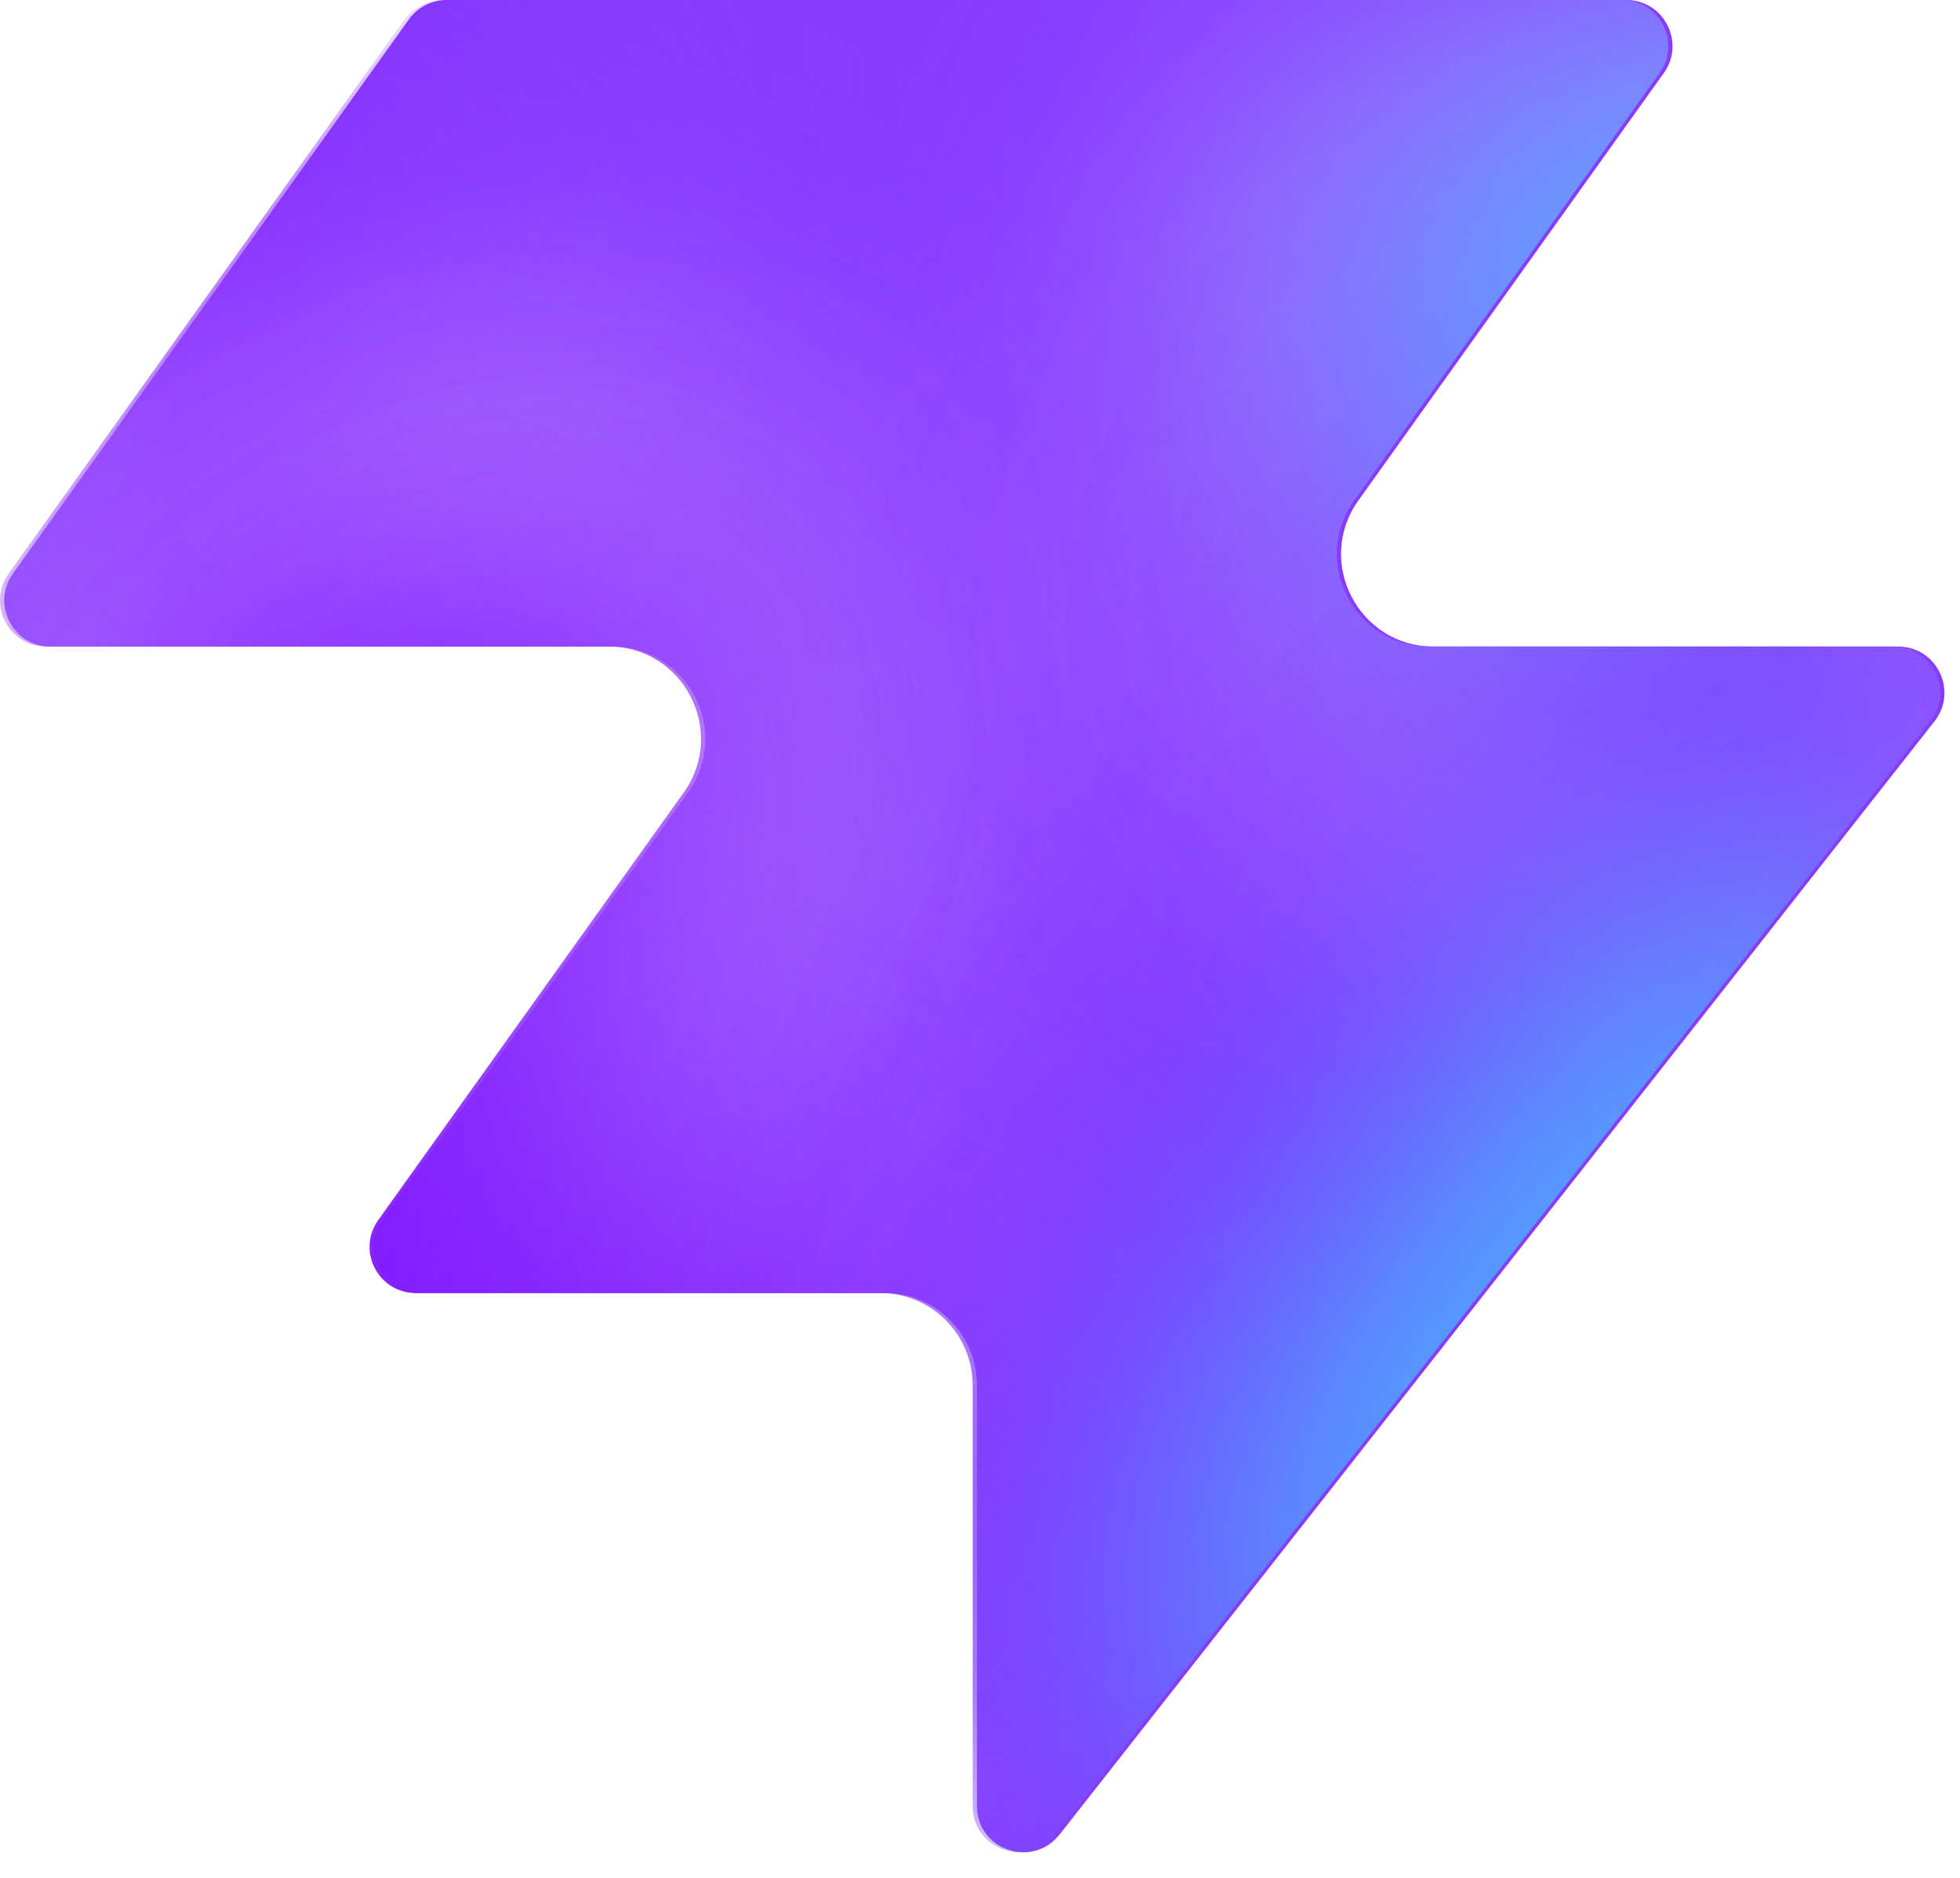
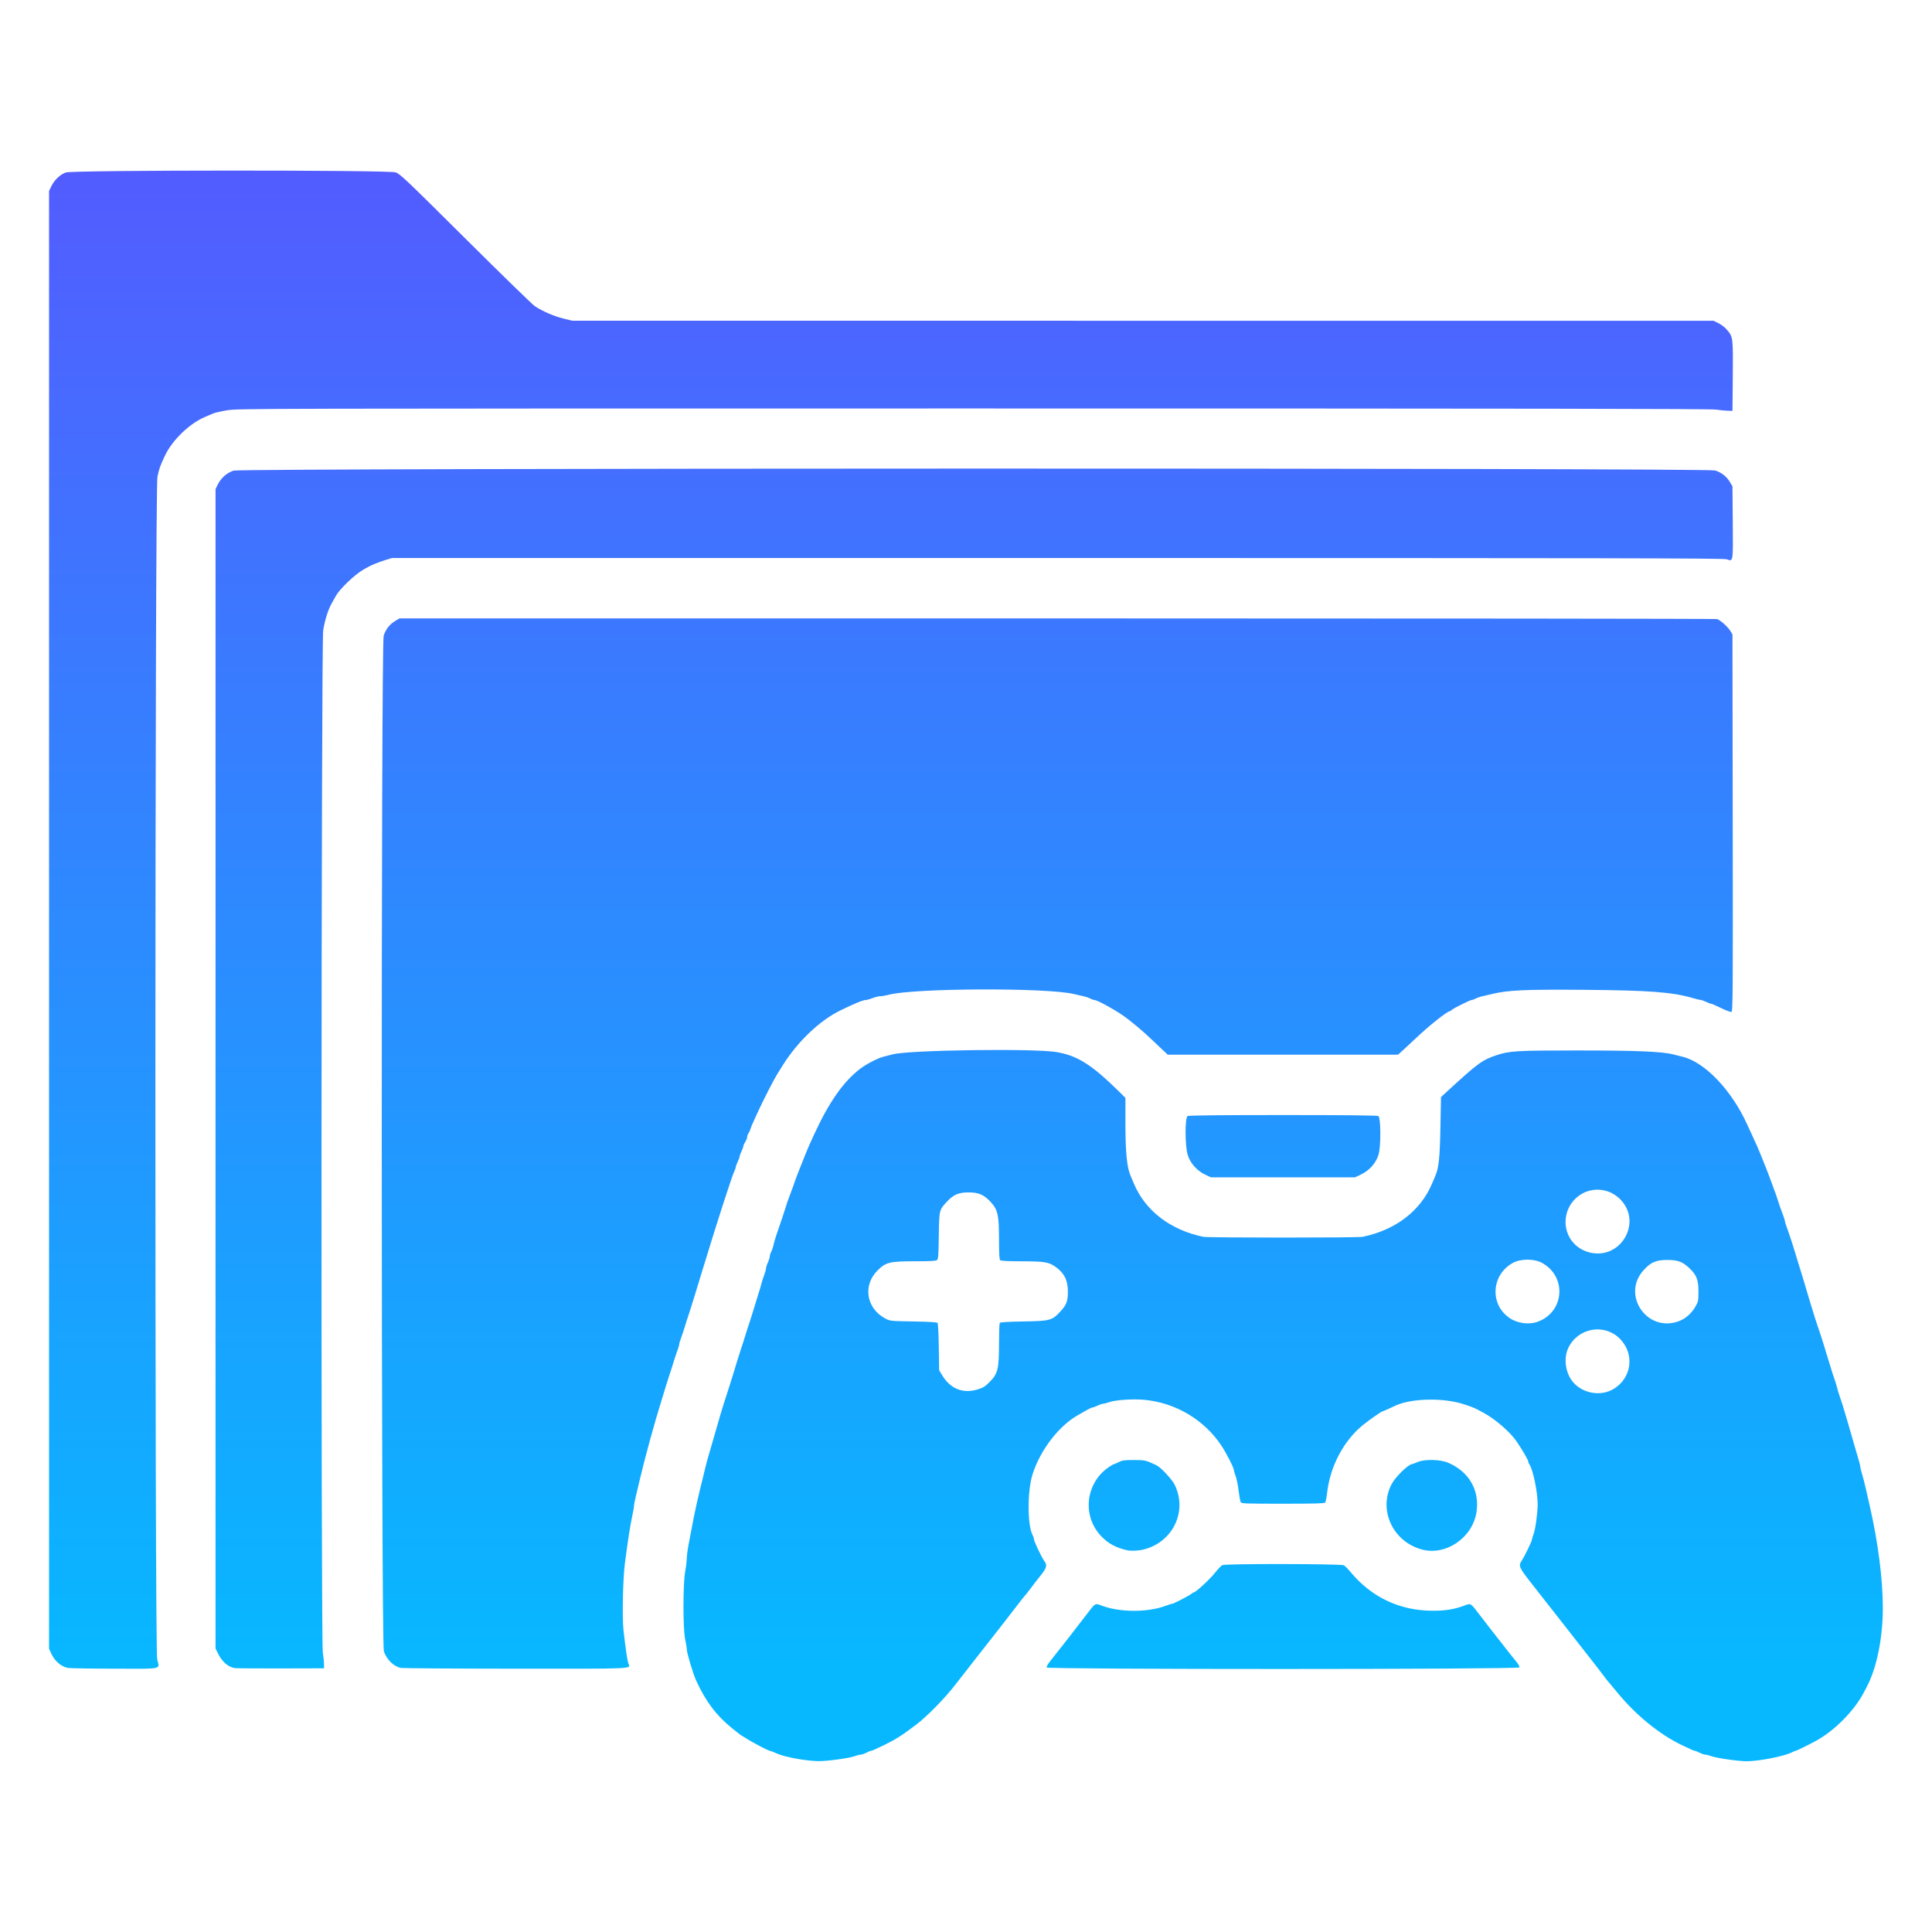
- <svg xmlns="http://www.w3.org/2000/svg" width="48" height="46" fill="none" viewBox="0 0 48 46">
-   <path fill="#863bff" d="M25.946 44.938c-.664.845-2.021.375-2.021-.698V33.937a2.26 2.26 0 0 0-2.262-2.262H10.287c-.92 0-1.456-1.04-.92-1.788l7.48-10.471c1.07-1.497 0-3.578-1.842-3.578H1.237c-.92 0-1.456-1.04-.92-1.788L10.013.474c.214-.297.556-.474.92-.474h28.894c.92 0 1.456 1.04.92 1.788l-7.48 10.471c-1.07 1.498 0 3.579 1.842 3.579h11.377c.943 0 1.473 1.088.89 1.83L25.947 44.94z" style="fill:#863bff;fill:color(display-p3 .525 .23 1);fill-opacity:1" />
-   <mask id="a" width="48" height="46" x="0" y="0" maskUnits="userSpaceOnUse" style="mask-type:alpha">
-     <path fill="#000" d="M25.842 44.938c-.664.844-2.021.375-2.021-.698V33.937a2.26 2.26 0 0 0-2.262-2.262H10.183c-.92 0-1.456-1.04-.92-1.788l7.48-10.471c1.07-1.498 0-3.579-1.842-3.579H1.133c-.92 0-1.456-1.04-.92-1.787L9.91.473c.214-.297.556-.474.92-.474h28.894c.92 0 1.456 1.04.92 1.788l-7.48 10.471c-1.07 1.498 0 3.578 1.842 3.578h11.377c.943 0 1.473 1.088.89 1.832L25.843 44.94z" style="fill:#000;fill-opacity:1" />
-   </mask>
-   <g mask="url(#a)">
-     <g filter="url(#b)">
-       <ellipse cx="5.508" cy="14.704" fill="#ede6ff" rx="5.508" ry="14.704" style="fill:#ede6ff;fill:color(display-p3 .927 .903 1);fill-opacity:1" transform="matrix(.00324 1 1 -.00324 -4.47 31.516)" />
-     </g>
-     <g filter="url(#c)">
-       <ellipse cx="10.399" cy="29.851" fill="#ede6ff" rx="10.399" ry="29.851" style="fill:#ede6ff;fill:color(display-p3 .927 .903 1);fill-opacity:1" transform="matrix(.00324 1 1 -.00324 -39.328 7.883)" />
-     </g>
-     <g filter="url(#d)">
-       <ellipse cx="5.508" cy="30.487" fill="#7e14ff" rx="5.508" ry="30.487" style="fill:#7e14ff;fill:color(display-p3 .492 .077 1);fill-opacity:1" transform="rotate(89.814 -25.913 -14.639)scale(1 -1)" />
-     </g>
-     <g filter="url(#e)">
-       <ellipse cx="5.508" cy="30.599" fill="#7e14ff" rx="5.508" ry="30.599" style="fill:#7e14ff;fill:color(display-p3 .492 .077 1);fill-opacity:1" transform="rotate(89.814 -32.644 -3.334)scale(1 -1)" />
-     </g>
-     <g filter="url(#f)">
-       <ellipse cx="5.508" cy="30.599" fill="#7e14ff" rx="5.508" ry="30.599" style="fill:#7e14ff;fill:color(display-p3 .492 .077 1);fill-opacity:1" transform="matrix(.00324 1 1 -.00324 -34.34 30.47)" />
-     </g>
-     <g filter="url(#g)">
-       <ellipse cx="14.072" cy="22.078" fill="#ede6ff" rx="14.072" ry="22.078" style="fill:#ede6ff;fill:color(display-p3 .927 .903 1);fill-opacity:1" transform="rotate(93.35 24.506 48.493)scale(-1 1)" />
-     </g>
-     <g filter="url(#h)">
-       <ellipse cx="3.47" cy="21.501" fill="#7e14ff" rx="3.47" ry="21.501" style="fill:#7e14ff;fill:color(display-p3 .492 .077 1);fill-opacity:1" transform="rotate(89.009 28.708 47.59)scale(-1 1)" />
-     </g>
-     <g filter="url(#i)">
-       <ellipse cx="3.47" cy="21.501" fill="#7e14ff" rx="3.47" ry="21.501" style="fill:#7e14ff;fill:color(display-p3 .492 .077 1);fill-opacity:1" transform="rotate(89.009 28.708 47.59)scale(-1 1)" />
-     </g>
-     <g filter="url(#j)">
-       <ellipse cx=".387" cy="8.972" fill="#7e14ff" rx="4.407" ry="29.108" style="fill:#7e14ff;fill:color(display-p3 .492 .077 1);fill-opacity:1" transform="rotate(39.51 .387 8.972)" />
-     </g>
-     <g filter="url(#k)">
-       <ellipse cx="47.523" cy="-6.092" fill="#7e14ff" rx="4.407" ry="29.108" style="fill:#7e14ff;fill:color(display-p3 .492 .077 1);fill-opacity:1" transform="rotate(37.892 47.523 -6.092)" />
-     </g>
-     <g filter="url(#l)">
-       <ellipse cx="41.412" cy="6.333" fill="#47bfff" rx="5.971" ry="9.665" style="fill:#47bfff;fill:color(display-p3 .28 .748 1);fill-opacity:1" transform="rotate(37.892 41.412 6.333)" />
-     </g>
-     <g filter="url(#m)">
-       <ellipse cx="-1.879" cy="38.332" fill="#7e14ff" rx="4.407" ry="29.108" style="fill:#7e14ff;fill:color(display-p3 .492 .077 1);fill-opacity:1" transform="rotate(37.892 -1.88 38.332)" />
-     </g>
-     <g filter="url(#n)">
-       <ellipse cx="-1.879" cy="38.332" fill="#7e14ff" rx="4.407" ry="29.108" style="fill:#7e14ff;fill:color(display-p3 .492 .077 1);fill-opacity:1" transform="rotate(37.892 -1.88 38.332)" />
-     </g>
-     <g filter="url(#o)">
-       <ellipse cx="35.651" cy="29.907" fill="#7e14ff" rx="4.407" ry="29.108" style="fill:#7e14ff;fill:color(display-p3 .492 .077 1);fill-opacity:1" transform="rotate(37.892 35.651 29.907)" />
-     </g>
-     <g filter="url(#p)">
-       <ellipse cx="38.418" cy="32.4" fill="#47bfff" rx="5.971" ry="15.297" style="fill:#47bfff;fill:color(display-p3 .28 .748 1);fill-opacity:1" transform="rotate(37.892 38.418 32.4)" />
-     </g>
-   </g>
+ <svg xmlns="http://www.w3.org/2000/svg" width="512" height="512" viewBox="0 0 512 512" role="img" aria-label="Folder with game controller">
  <defs>
-     <filter id="b" width="60.045" height="41.654" x="-19.77" y="16.149" color-interpolation-filters="sRGB" filterUnits="userSpaceOnUse">
-       <feFlood flood-opacity="0" result="BackgroundImageFix" />
-       <feBlend in="SourceGraphic" in2="BackgroundImageFix" result="shape" />
-       <feGaussianBlur result="effect1_foregroundBlur_2002_17158" stdDeviation="7.659" />
-     </filter>
-     <filter id="c" width="90.34" height="51.437" x="-54.613" y="-7.533" color-interpolation-filters="sRGB" filterUnits="userSpaceOnUse">
-       <feFlood flood-opacity="0" result="BackgroundImageFix" />
-       <feBlend in="SourceGraphic" in2="BackgroundImageFix" result="shape" />
-       <feGaussianBlur result="effect1_foregroundBlur_2002_17158" stdDeviation="7.659" />
-     </filter>
-     <filter id="d" width="79.355" height="29.4" x="-49.64" y="2.03" color-interpolation-filters="sRGB" filterUnits="userSpaceOnUse">
-       <feFlood flood-opacity="0" result="BackgroundImageFix" />
-       <feBlend in="SourceGraphic" in2="BackgroundImageFix" result="shape" />
-       <feGaussianBlur result="effect1_foregroundBlur_2002_17158" stdDeviation="4.596" />
-     </filter>
-     <filter id="e" width="79.579" height="29.4" x="-45.045" y="20.029" color-interpolation-filters="sRGB" filterUnits="userSpaceOnUse">
-       <feFlood flood-opacity="0" result="BackgroundImageFix" />
-       <feBlend in="SourceGraphic" in2="BackgroundImageFix" result="shape" />
-       <feGaussianBlur result="effect1_foregroundBlur_2002_17158" stdDeviation="4.596" />
-     </filter>
-     <filter id="f" width="79.579" height="29.4" x="-43.513" y="21.178" color-interpolation-filters="sRGB" filterUnits="userSpaceOnUse">
-       <feFlood flood-opacity="0" result="BackgroundImageFix" />
-       <feBlend in="SourceGraphic" in2="BackgroundImageFix" result="shape" />
-       <feGaussianBlur result="effect1_foregroundBlur_2002_17158" stdDeviation="4.596" />
-     </filter>
-     <filter id="g" width="74.749" height="58.852" x="15.756" y="-17.901" color-interpolation-filters="sRGB" filterUnits="userSpaceOnUse">
-       <feFlood flood-opacity="0" result="BackgroundImageFix" />
-       <feBlend in="SourceGraphic" in2="BackgroundImageFix" result="shape" />
-       <feGaussianBlur result="effect1_foregroundBlur_2002_17158" stdDeviation="7.659" />
-     </filter>
-     <filter id="h" width="61.377" height="25.362" x="23.548" y="2.284" color-interpolation-filters="sRGB" filterUnits="userSpaceOnUse">
-       <feFlood flood-opacity="0" result="BackgroundImageFix" />
-       <feBlend in="SourceGraphic" in2="BackgroundImageFix" result="shape" />
-       <feGaussianBlur result="effect1_foregroundBlur_2002_17158" stdDeviation="4.596" />
-     </filter>
-     <filter id="i" width="61.377" height="25.362" x="23.548" y="2.284" color-interpolation-filters="sRGB" filterUnits="userSpaceOnUse">
-       <feFlood flood-opacity="0" result="BackgroundImageFix" />
-       <feBlend in="SourceGraphic" in2="BackgroundImageFix" result="shape" />
-       <feGaussianBlur result="effect1_foregroundBlur_2002_17158" stdDeviation="4.596" />
-     </filter>
-     <filter id="j" width="56.045" height="63.649" x="-27.636" y="-22.853" color-interpolation-filters="sRGB" filterUnits="userSpaceOnUse">
-       <feFlood flood-opacity="0" result="BackgroundImageFix" />
-       <feBlend in="SourceGraphic" in2="BackgroundImageFix" result="shape" />
-       <feGaussianBlur result="effect1_foregroundBlur_2002_17158" stdDeviation="4.596" />
-     </filter>
-     <filter id="k" width="54.814" height="64.646" x="20.116" y="-38.415" color-interpolation-filters="sRGB" filterUnits="userSpaceOnUse">
-       <feFlood flood-opacity="0" result="BackgroundImageFix" />
-       <feBlend in="SourceGraphic" in2="BackgroundImageFix" result="shape" />
-       <feGaussianBlur result="effect1_foregroundBlur_2002_17158" stdDeviation="4.596" />
-     </filter>
-     <filter id="l" width="33.541" height="35.313" x="24.641" y="-11.323" color-interpolation-filters="sRGB" filterUnits="userSpaceOnUse">
-       <feFlood flood-opacity="0" result="BackgroundImageFix" />
-       <feBlend in="SourceGraphic" in2="BackgroundImageFix" result="shape" />
-       <feGaussianBlur result="effect1_foregroundBlur_2002_17158" stdDeviation="4.596" />
-     </filter>
-     <filter id="m" width="54.814" height="64.646" x="-29.286" y="6.009" color-interpolation-filters="sRGB" filterUnits="userSpaceOnUse">
-       <feFlood flood-opacity="0" result="BackgroundImageFix" />
-       <feBlend in="SourceGraphic" in2="BackgroundImageFix" result="shape" />
-       <feGaussianBlur result="effect1_foregroundBlur_2002_17158" stdDeviation="4.596" />
-     </filter>
-     <filter id="n" width="54.814" height="64.646" x="-29.286" y="6.009" color-interpolation-filters="sRGB" filterUnits="userSpaceOnUse">
-       <feFlood flood-opacity="0" result="BackgroundImageFix" />
-       <feBlend in="SourceGraphic" in2="BackgroundImageFix" result="shape" />
-       <feGaussianBlur result="effect1_foregroundBlur_2002_17158" stdDeviation="4.596" />
-     </filter>
-     <filter id="o" width="54.814" height="64.646" x="8.244" y="-2.416" color-interpolation-filters="sRGB" filterUnits="userSpaceOnUse">
-       <feFlood flood-opacity="0" result="BackgroundImageFix" />
-       <feBlend in="SourceGraphic" in2="BackgroundImageFix" result="shape" />
-       <feGaussianBlur result="effect1_foregroundBlur_2002_17158" stdDeviation="4.596" />
-     </filter>
-     <filter id="p" width="39.409" height="43.623" x="18.713" y="10.588" color-interpolation-filters="sRGB" filterUnits="userSpaceOnUse">
-       <feFlood flood-opacity="0" result="BackgroundImageFix" />
-       <feBlend in="SourceGraphic" in2="BackgroundImageFix" result="shape" />
-       <feGaussianBlur result="effect1_foregroundBlur_2002_17158" stdDeviation="4.596" />
-     </filter>
+     <linearGradient id="g" gradientUnits="userSpaceOnUse" x1="0" y1="45" x2="0" y2="442">
+       <stop offset="0" stop-color="#535CFF" />
+       <stop offset="1" stop-color="#07B8FF" />
+     </linearGradient>
  </defs>
+   <path fill="url(#g)" fill-rule="evenodd" d="M212.11 466.25C209.07 465.76 206.93 465.20 205.35 464.47C204.78 464.21 204.20 464.00 204.06 464.00C203.68 464.00 199.13 461.62 197.83 460.75C197.22 460.34 196.67 460.00 196.60 460.00C196.53 460.00 195.35 459.10 193.99 457.99C189.83 454.62 187.05 450.94 184.49 445.38C183.67 443.61 182.00 437.99 182.00 437.02C182.00 436.67 181.81 435.48 181.57 434.38C180.97 431.57 180.98 419.68 181.59 416.40C181.82 415.18 182.00 413.66 182.00 413.03C182.00 412.39 182.23 410.64 182.52 409.12C183.80 402.32 184.07 400.99 184.54 398.88C185.15 396.17 185.84 393.29 186.24 391.75C186.40 391.13 186.69 389.95 186.88 389.12C187.07 388.30 187.41 387.01 187.63 386.25C187.86 385.49 188.26 384.12 188.52 383.19C190.49 376.24 191.78 371.93 192.49 369.88C192.73 369.19 193.18 367.78 193.49 366.75C193.81 365.72 194.26 364.26 194.50 363.50C194.74 362.74 195.18 361.28 195.49 360.25C195.80 359.22 196.25 357.81 196.49 357.12C196.73 356.44 197.18 355.03 197.49 354.00C197.80 352.97 198.25 351.56 198.49 350.88C198.91 349.64 199.60 347.44 200.56 344.25C200.83 343.36 201.17 342.29 201.30 341.88C201.44 341.46 201.67 340.68 201.80 340.12C201.94 339.57 202.27 338.56 202.53 337.87C202.79 337.18 203.00 336.39 203.01 336.12C203.01 335.85 203.23 335.13 203.51 334.54C203.78 333.94 204.00 333.23 204.00 332.96C204.00 332.69 204.17 332.14 204.38 331.73C204.59 331.33 204.87 330.52 204.99 329.93C205.11 329.35 205.40 328.31 205.64 327.62C205.87 326.94 206.26 325.81 206.49 325.12C206.72 324.44 207.11 323.31 207.34 322.62C207.58 321.94 207.92 320.87 208.11 320.25C208.48 319.01 208.84 317.96 209.50 316.25C209.74 315.63 210.06 314.76 210.22 314.31C210.37 313.87 210.63 313.13 210.78 312.69C211.06 311.91 211.45 310.89 212.56 308.12C212.83 307.44 213.28 306.31 213.56 305.62C214.06 304.36 214.37 303.66 215.70 300.75C219.63 292.20 223.42 286.75 227.81 283.34C229.45 282.06 232.65 280.39 234.13 280.04C234.68 279.91 235.76 279.63 236.54 279.42C240.87 278.25 274.29 277.79 280.12 278.83C285.68 279.81 289.44 282.23 296.94 289.65L298.25 290.95L298.25 298.04C298.26 305.36 298.65 309.31 299.59 311.53C299.78 312.00 300.21 312.99 300.53 313.75C303.56 320.89 310.19 325.96 318.88 327.77C320.18 328.04 359.82 328.04 361.12 327.77C369.83 325.96 376.41 320.93 379.47 313.75C379.79 312.99 380.22 312.00 380.41 311.53C381.30 309.44 381.58 306.71 381.73 298.68L381.88 290.73L383.16 289.55C391.77 281.65 392.73 280.94 396.62 279.63C400.01 278.50 402.06 278.38 418.00 278.38C433.42 278.38 440.43 278.66 443.38 279.42C444.20 279.63 445.32 279.91 445.87 280.04C451.79 281.46 458.90 288.90 463.02 298.00C463.30 298.62 463.87 299.86 464.29 300.75C465.51 303.37 465.92 304.30 466.47 305.69C466.76 306.41 467.24 307.59 467.53 308.31C468.29 310.21 468.89 311.75 469.24 312.75C469.41 313.23 469.83 314.36 470.16 315.25C470.50 316.14 470.88 317.21 471.00 317.62C471.30 318.66 471.99 320.65 472.54 322.05C472.79 322.69 473.00 323.36 473.00 323.54C473.00 323.72 473.21 324.43 473.47 325.12C474.01 326.58 474.63 328.41 475.12 330.00C475.69 331.87 477.24 336.90 478.02 339.44C478.31 340.37 478.75 341.86 479.00 342.75C479.25 343.64 479.57 344.71 479.71 345.12C479.84 345.54 480.21 346.72 480.52 347.75C480.83 348.78 481.27 350.19 481.51 350.88C482.28 353.13 482.77 354.61 483.12 355.75C483.31 356.37 483.69 357.61 483.96 358.50C484.24 359.39 484.69 360.86 484.96 361.75C485.45 363.38 485.58 363.80 486.37 366.12C486.60 366.81 486.85 367.66 486.92 368.00C486.99 368.34 487.25 369.19 487.49 369.88C487.92 371.05 488.48 372.85 489.52 376.38C489.93 377.77 490.20 378.69 491.48 383.19C491.75 384.12 492.20 385.66 492.49 386.62C492.77 387.59 493.01 388.55 493.00 388.76C493.00 388.98 493.21 389.82 493.47 390.64C493.72 391.46 494.18 393.25 494.49 394.62C494.80 396.00 495.26 398.02 495.51 399.12C497.70 408.67 498.97 418.53 498.97 426.12C498.98 434.08 497.32 442.18 494.67 447.12C494.53 447.40 494.20 448.02 493.95 448.50C491.45 453.30 486.25 458.58 481.38 461.27C479.71 462.20 476.05 464.00 475.84 464.00C475.72 464.00 475.34 464.15 474.98 464.34C472.93 465.41 466.24 466.74 462.88 466.75C460.67 466.75 454.59 465.87 453.41 465.37C452.92 465.17 452.26 465.00 451.94 465.00C451.63 465.00 450.95 464.77 450.43 464.50C449.92 464.23 449.37 464.00 449.22 464.00C448.93 464.00 448.21 463.68 445.50 462.37C439.74 459.58 433.53 454.52 428.79 448.75C427.60 447.31 426.48 445.97 426.30 445.77C426.11 445.58 425.49 444.79 424.93 444.02C424.36 443.25 422.57 440.94 420.95 438.88C419.33 436.81 416.20 432.82 414.00 430.00C411.80 427.18 408.36 422.80 406.37 420.27C402.50 415.35 402.33 414.99 403.26 413.62C403.99 412.54 406.00 408.38 406.00 407.94C406.00 407.73 406.18 407.14 406.39 406.62C406.86 405.51 407.49 401.03 407.50 398.75C407.51 395.52 406.29 389.53 405.34 388.13C405.15 387.86 405.00 387.47 404.99 387.26C404.98 386.90 403.48 384.32 401.96 382.06C400.26 379.54 396.33 376.12 393.20 374.43C390.62 373.03 390.79 373.11 388.25 372.24C382.80 370.38 374.34 370.49 369.88 372.47C369.60 372.60 368.75 372.99 367.98 373.35C367.21 373.71 366.51 374.00 366.43 374.00C366.18 374.00 363.07 376.15 361.39 377.49C356.23 381.59 352.58 388.36 351.73 395.38C351.57 396.75 351.32 398.02 351.19 398.19C350.99 398.43 348.45 398.50 339.98 398.50C329.79 398.50 329.00 398.47 328.79 398.06C328.66 397.82 328.42 396.44 328.24 395.00C328.07 393.56 327.71 391.84 327.46 391.18C327.21 390.52 327.00 389.82 327.00 389.62C327.00 389.00 324.94 384.97 323.62 383.01C319.04 376.17 311.39 371.67 303.14 370.96C300.03 370.69 295.51 371.01 293.88 371.61C293.32 371.81 292.65 371.99 292.38 372.00C292.10 372.01 291.43 372.23 290.88 372.50C290.32 372.77 289.71 372.99 289.50 373.01C289.29 373.02 288.56 373.36 287.88 373.76C287.19 374.16 286.23 374.71 285.75 374.98C280.64 377.82 275.70 384.23 273.64 390.70C272.25 395.06 272.24 404.07 273.62 406.74C273.83 407.14 274.00 407.66 274.00 407.88C274.00 408.42 276.11 412.87 276.75 413.69C277.60 414.77 277.40 415.52 275.67 417.66C274.80 418.74 273.63 420.25 273.07 421.02C272.50 421.79 271.88 422.58 271.69 422.77C271.50 422.97 270.56 424.15 269.61 425.39C267.59 428.04 264.42 432.10 259.00 439.00C256.87 441.72 254.22 445.10 253.12 446.53C250.42 450.03 245.68 454.87 242.76 457.08C239.15 459.82 237.45 460.91 234.50 462.36C231.98 463.60 231.07 464.00 230.78 464.00C230.63 464.00 230.08 464.23 229.57 464.50C229.05 464.77 228.37 465.00 228.06 465.00C227.74 465.00 227.08 465.17 226.59 465.37C225.31 465.91 219.23 466.75 216.88 466.72C215.78 466.71 213.63 466.50 212.11 466.25Z M18.00 442.02C16.21 441.67 14.50 440.21 13.62 438.29L13.00 436.94L13.00 243.78L13.00 50.62L13.59 49.38C14.35 47.75 15.94 46.24 17.44 45.71C19.30 45.05 102.89 45.03 104.84 45.68C106.02 46.08 107.52 47.50 123.38 63.27C132.86 72.70 141.13 80.75 141.75 81.15C143.81 82.50 146.79 83.79 149.22 84.40L151.62 84.99L302.88 85.00L454.12 85.01L455.49 85.69C456.34 86.12 457.24 86.86 457.90 87.67C459.26 89.34 459.30 89.71 459.20 100.50L459.12 108.88L458.00 108.86C457.38 108.85 455.92 108.71 454.76 108.55C453.14 108.32 406.70 108.25 257.88 108.25C68.25 108.25 63.05 108.26 60.25 108.72C58.67 108.98 56.98 109.36 56.50 109.57C56.02 109.78 55.01 110.21 54.25 110.53C50.18 112.27 45.62 116.69 43.71 120.75C42.41 123.53 42.18 124.17 41.72 126.38C41.04 129.66 40.98 436.93 41.66 439.75C42.32 442.49 43.42 442.25 30.32 442.22C24.03 442.21 18.48 442.11 18.00 442.02Z M62.28 442.07C60.56 441.86 58.85 440.40 57.80 438.25L57.12 436.88L57.12 283.25L57.12 129.62L57.69 128.45C58.55 126.68 60.15 125.27 61.90 124.72C64.11 124.03 452.35 123.98 454.53 124.68C456.22 125.21 457.55 126.26 458.44 127.73L459.12 128.88L459.20 138.40C459.29 149.14 459.34 148.83 457.57 148.21C456.78 147.93 427.05 147.88 280.25 147.88L103.88 147.88L102.00 148.46C100.30 148.99 98.50 149.72 97.50 150.28C97.29 150.40 96.79 150.68 96.38 150.91C94.13 152.15 90.02 156.06 89.00 157.94C88.72 158.45 88.20 159.38 87.85 160.00C86.93 161.65 86.10 164.30 85.65 167.03C85.12 170.20 85.03 434.53 85.55 437.92C85.71 438.99 85.86 440.38 85.86 441.00L85.88 442.12L74.50 442.15C68.24 442.16 62.74 442.13 62.28 442.07Z M106.25 442.02C104.36 441.65 102.51 439.86 101.73 437.64C101.02 435.62 100.97 170.70 101.68 168.47C102.21 166.78 103.26 165.45 104.73 164.56L105.88 163.88L280.12 163.88C375.96 163.88 454.67 163.96 455.02 164.06C455.88 164.30 457.82 166.03 458.55 167.19L459.12 168.12L459.19 218.07C459.25 263.28 459.22 268.03 458.86 268.16C458.64 268.25 457.44 267.81 456.13 267.16C454.83 266.52 453.63 266.00 453.45 265.99C453.27 265.99 452.68 265.77 452.12 265.50C451.57 265.23 450.95 265.01 450.73 265.01C450.51 265.00 449.61 264.79 448.73 264.53C443.20 262.91 437.20 262.45 419.50 262.31C404.17 262.19 399.47 262.40 395.38 263.43C394.55 263.64 393.43 263.90 392.88 264.01C392.32 264.12 391.54 264.39 391.12 264.60C390.71 264.82 390.23 265.00 390.04 265.00C389.61 265.00 385.26 267.16 384.74 267.63C384.52 267.84 384.27 268.00 384.18 268.00C383.52 268.00 378.70 271.83 375.38 274.99C374.41 275.91 372.92 277.30 372.06 278.08L370.50 279.50L339.98 279.50L309.46 279.50L307.93 278.06C307.09 277.27 306.05 276.29 305.63 275.88C302.96 273.29 299.45 270.36 297.24 268.87C294.65 267.13 290.69 265.01 290.00 265.00C289.79 265.00 289.29 264.82 288.88 264.60C288.46 264.39 287.68 264.12 287.12 264.01C286.57 263.89 285.39 263.63 284.50 263.41C277.25 261.70 242.03 261.85 235.51 263.63C234.76 263.83 233.78 264.00 233.33 264.00C232.88 264.00 231.95 264.23 231.25 264.50C230.55 264.78 229.75 265.00 229.47 265.00C228.75 265.00 226.51 265.92 222.75 267.75C217.20 270.45 211.33 276.06 207.35 282.45C206.82 283.32 206.19 284.33 205.95 284.70C204.96 286.30 202.25 291.60 200.69 295.00C199.34 297.95 199.05 298.62 198.87 299.25C198.77 299.59 198.53 300.10 198.34 300.37C198.15 300.64 198.00 301.09 198.00 301.37C198.00 301.65 197.77 302.21 197.50 302.62C197.23 303.04 197.00 303.54 196.99 303.75C196.99 303.96 196.77 304.57 196.50 305.12C196.23 305.68 196.01 306.29 196.00 306.50C195.99 306.71 195.77 307.32 195.50 307.88C195.23 308.43 195.01 309.03 195.01 309.21C195.00 309.40 194.83 309.90 194.63 310.34C194.43 310.77 194.10 311.63 193.90 312.25C193.71 312.87 193.42 313.71 193.27 314.12C192.90 315.16 190.12 323.74 189.47 325.88C189.17 326.84 188.74 328.24 188.50 329.00C188.26 329.76 187.81 331.22 187.50 332.25C187.19 333.28 186.74 334.74 186.50 335.50C186.26 336.26 185.81 337.72 185.50 338.75C185.19 339.78 184.74 341.24 184.51 342.00C184.28 342.76 183.83 344.22 183.51 345.25C183.20 346.28 182.75 347.69 182.51 348.38C182.27 349.06 181.82 350.47 181.51 351.50C181.20 352.53 180.73 353.94 180.47 354.63C180.21 355.32 180.00 356.05 180.00 356.25C180.00 356.45 179.79 357.18 179.53 357.87C179.27 358.56 178.80 359.97 178.49 361.00C178.18 362.03 177.73 363.44 177.49 364.12C177.25 364.81 176.80 366.22 176.49 367.25C176.18 368.28 175.74 369.74 175.50 370.50C173.45 377.04 171.03 385.84 169.52 392.25C169.25 393.42 168.79 395.33 168.51 396.51C168.23 397.68 168.00 398.90 168.00 399.21C168.00 399.53 167.78 400.76 167.51 401.95C167.03 404.13 166.37 408.40 165.61 414.25C165.08 418.30 164.86 428.58 165.22 431.88C165.78 436.93 166.25 440.14 166.54 440.85C167.15 442.32 168.69 442.25 136.51 442.22C120.35 442.21 106.73 442.11 106.25 442.02Z M277.35 441.90C277.27 441.70 277.82 440.80 278.61 439.84C280.19 437.89 285.91 430.56 288.05 427.73C290.26 424.82 290.22 424.84 291.80 425.45C296.74 427.35 304.21 427.36 309.13 425.48C309.82 425.22 310.52 425.00 310.68 425.00C311.05 425.00 315.23 422.82 315.77 422.35C315.99 422.16 316.25 422.00 316.36 422.00C316.85 422.00 320.53 418.62 321.88 416.93C322.70 415.89 323.63 414.92 323.95 414.77C324.81 414.36 355.44 414.41 356.15 414.82C356.44 414.99 357.24 415.80 357.93 416.62C363.44 423.27 370.93 426.82 379.50 426.86C383.05 426.88 385.52 426.48 388.20 425.45C389.81 424.83 389.70 424.76 392.37 428.27C393.37 429.59 394.37 430.89 394.58 431.15C394.80 431.41 396.33 433.37 397.99 435.50C399.65 437.63 401.41 439.86 401.90 440.44C402.41 441.06 402.74 441.67 402.66 441.88C402.45 442.43 277.56 442.44 277.35 441.90Z M298.62 410.82C295.66 410.11 293.82 409.12 291.97 407.25C286.68 401.90 287.60 393.01 293.89 388.77C294.51 388.35 295.13 388.00 295.25 388.00C295.38 388.00 295.95 387.76 296.52 387.46C297.42 386.99 297.97 386.92 300.47 386.92C303.44 386.92 303.64 386.97 306.50 388.32C307.64 388.86 310.62 392.07 311.32 393.50C314.73 400.54 310.86 408.64 303.13 410.62C301.71 410.98 299.68 411.08 298.62 410.82Z M376.75 410.62C369.11 408.51 365.26 400.21 368.75 393.38C369.71 391.48 373.26 388.00 374.23 388.00C374.34 388.00 374.96 387.77 375.61 387.48C377.47 386.66 381.62 386.73 383.73 387.62C389.29 389.96 392.17 394.95 391.29 400.71C390.24 407.54 383.14 412.38 376.75 410.62Z M427.40 368.21C432.44 365.37 433.34 358.84 429.25 354.75C425.18 350.68 418.30 351.85 415.69 357.06C414.19 360.03 414.90 364.34 417.27 366.71C419.90 369.34 424.26 369.99 427.40 368.21Z M259.06 368.22C260.54 367.76 261.04 367.46 262.25 366.25C264.43 364.07 264.75 362.78 264.75 356.09C264.76 353.22 264.84 350.75 264.94 350.59C265.07 350.40 267.05 350.27 271.25 350.20C278.22 350.08 278.78 349.94 280.89 347.69C282.62 345.86 283.00 344.88 283.00 342.29C283.00 339.31 282.04 337.37 279.76 335.75C277.92 334.45 276.83 334.27 270.86 334.26C266.92 334.25 265.26 334.16 265.05 333.95C264.84 333.74 264.75 332.16 264.75 328.43C264.75 322.01 264.43 320.58 262.55 318.55C260.75 316.60 259.36 316.00 256.68 316.00C254.10 316.00 252.77 316.55 251.09 318.31C248.88 320.63 248.89 320.60 248.79 327.50C248.72 332.78 248.66 333.67 248.31 333.94C248.01 334.17 246.42 334.25 242.42 334.25C235.82 334.25 234.79 334.50 232.63 336.61C228.58 340.56 229.54 346.73 234.62 349.42C235.86 350.08 235.93 350.09 242.06 350.20C246.22 350.27 248.31 350.40 248.47 350.59C248.60 350.75 248.74 353.63 248.79 357.00L248.88 363.12L249.61 364.34C251.81 368.04 255.14 369.40 259.06 368.22Z M407.38 350.32C414.65 347.78 415.34 338.18 408.50 334.60C406.51 333.56 403.04 333.57 401.06 334.61C395.30 337.65 394.68 345.47 399.90 349.18C401.99 350.67 405.03 351.13 407.38 350.32Z M444.62 350.23C446.55 349.58 448.20 348.19 449.28 346.31C450.07 344.94 450.10 344.76 450.11 342.25C450.12 339.24 449.62 337.93 447.83 336.20C445.96 334.39 444.70 333.91 441.88 333.90C438.83 333.90 437.46 334.50 435.50 336.69C429.73 343.17 436.37 353.02 444.62 350.23Z M427.09 331.33C431.10 329.30 432.94 324.34 431.15 320.40C428.69 315.02 421.96 313.57 417.66 317.51C414.05 320.82 413.95 326.54 417.43 329.84C420.00 332.27 424.01 332.89 427.09 331.33Z M319.37 311.29C317.23 310.28 315.42 308.23 314.76 306.08C314.01 303.68 314.00 296.15 314.73 295.76C315.06 295.59 323.39 295.50 340.00 295.50C356.61 295.50 364.94 295.59 365.27 295.76C365.95 296.12 365.99 303.78 365.33 305.98C364.64 308.25 362.94 310.17 360.62 311.28L359.12 312.00L340.00 312.00L320.88 312.00L319.37 311.29Z" />
</svg>
